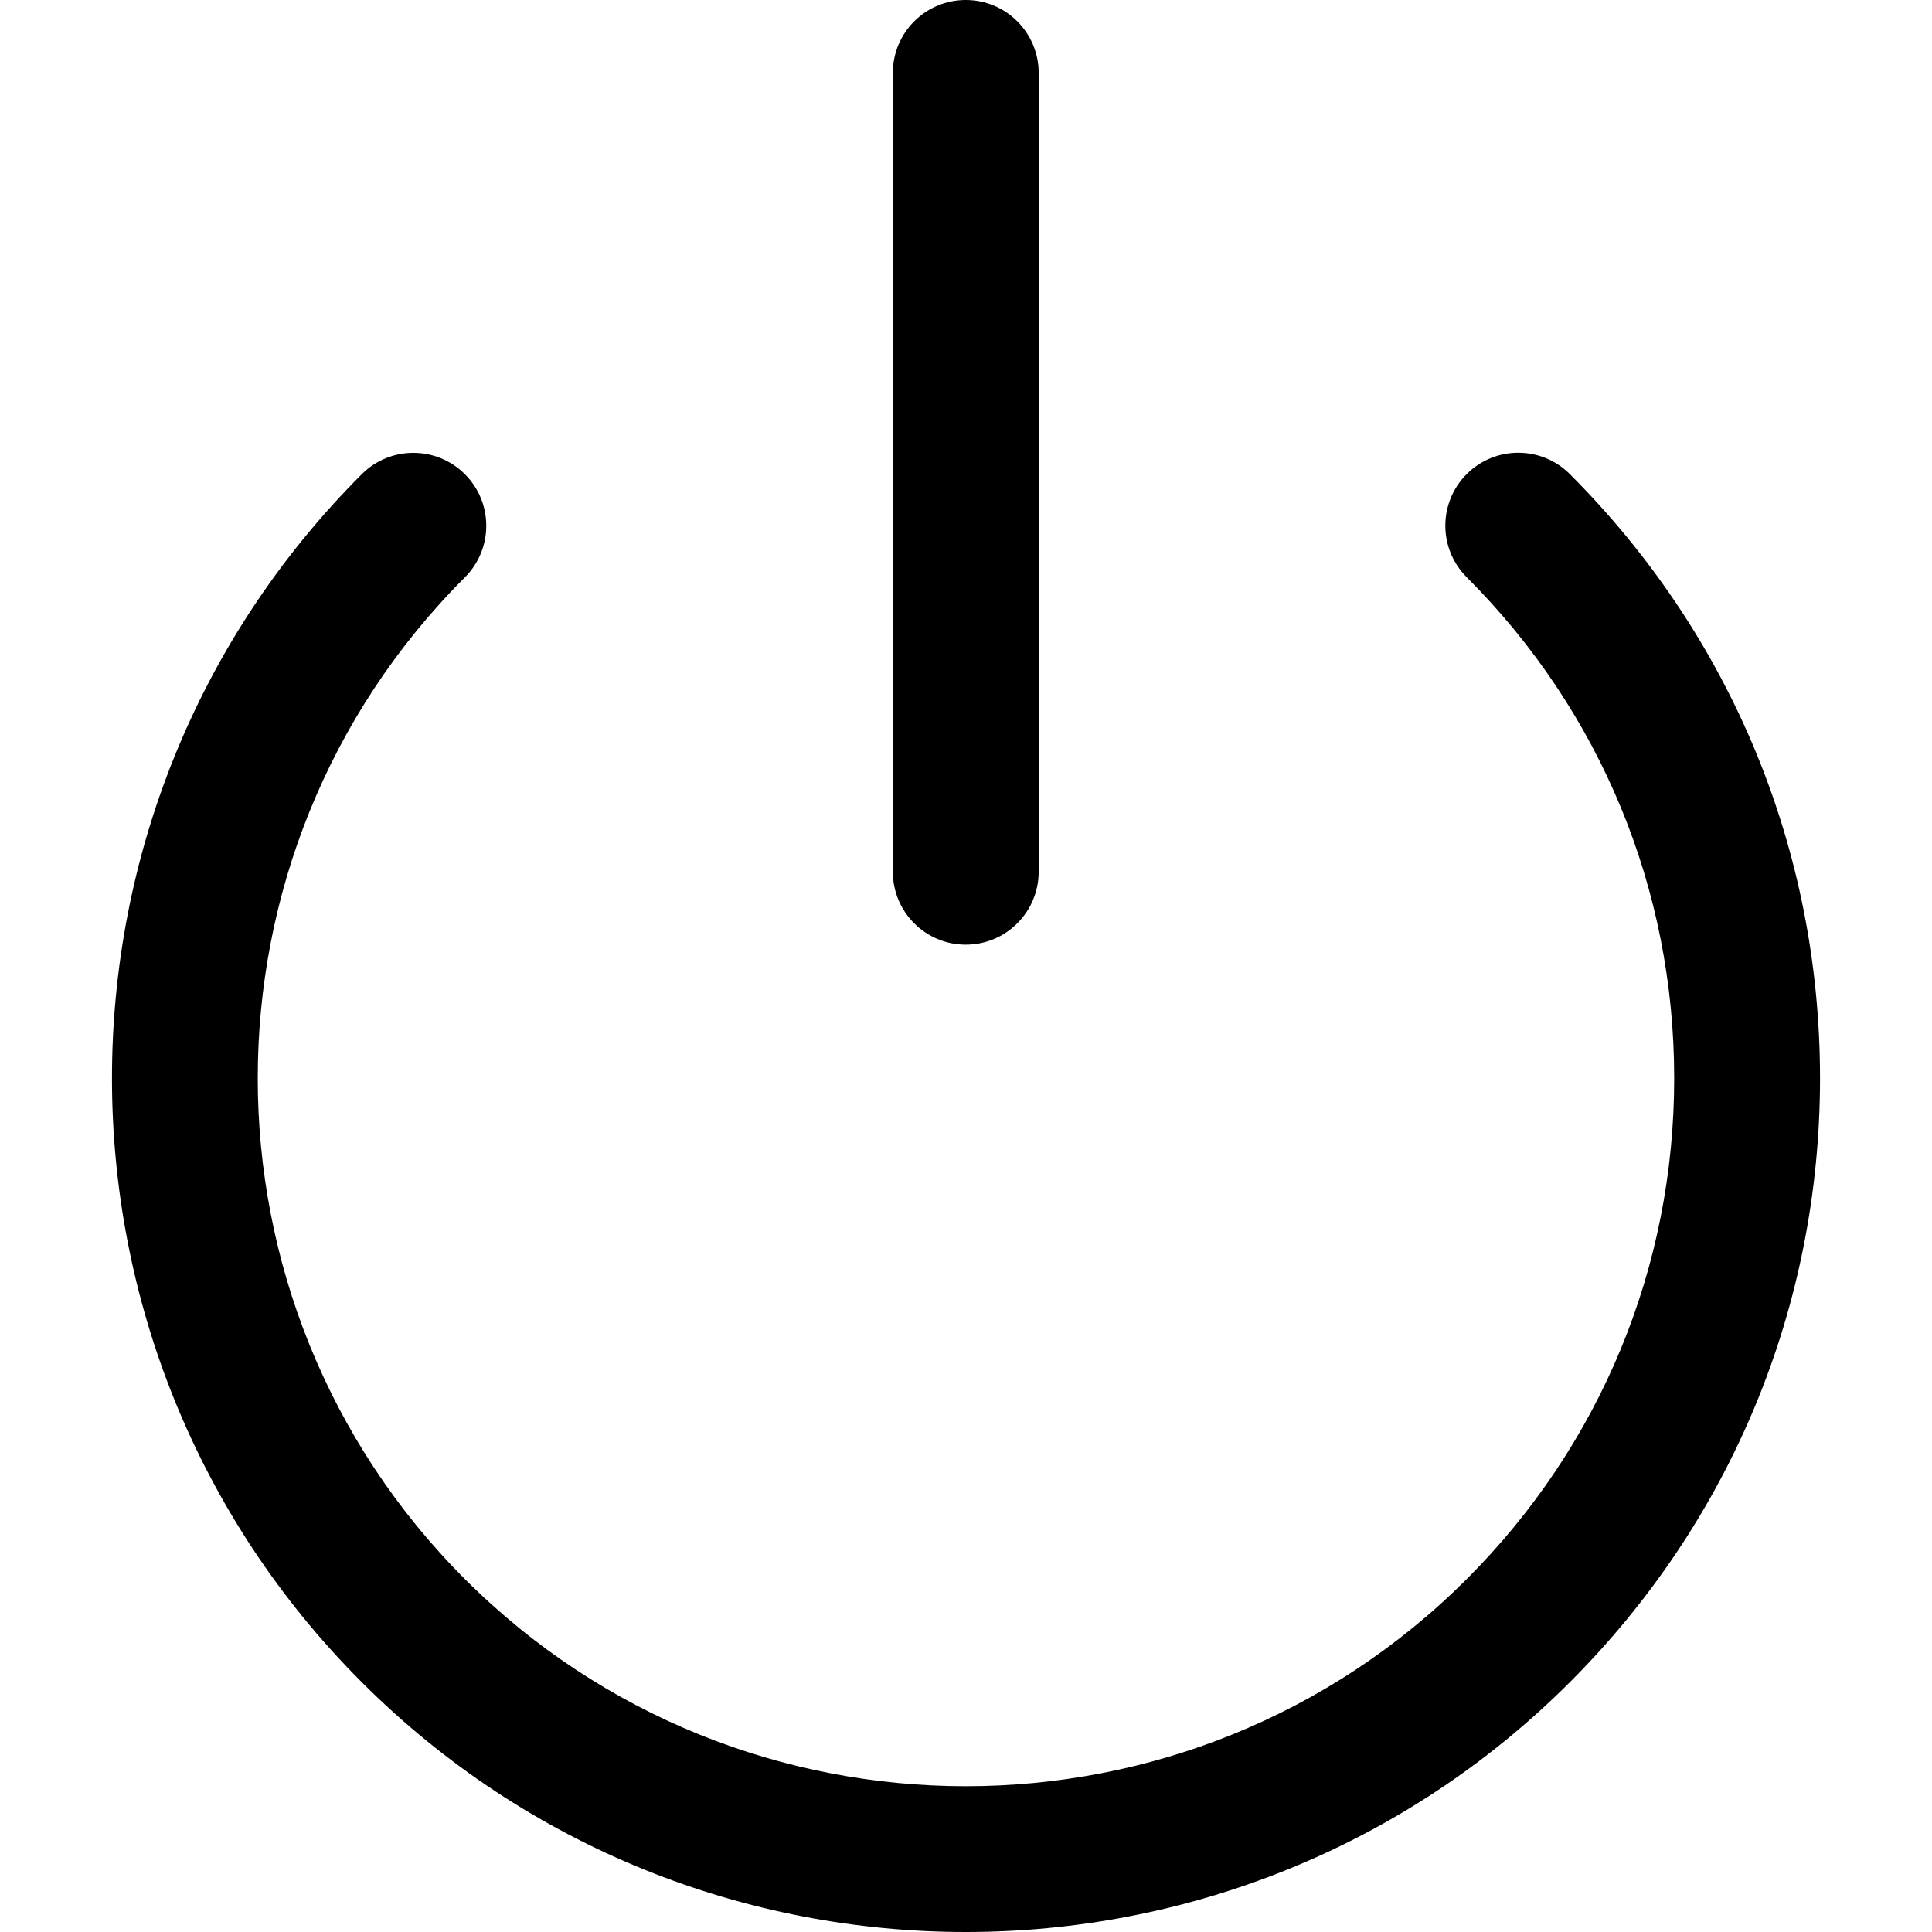
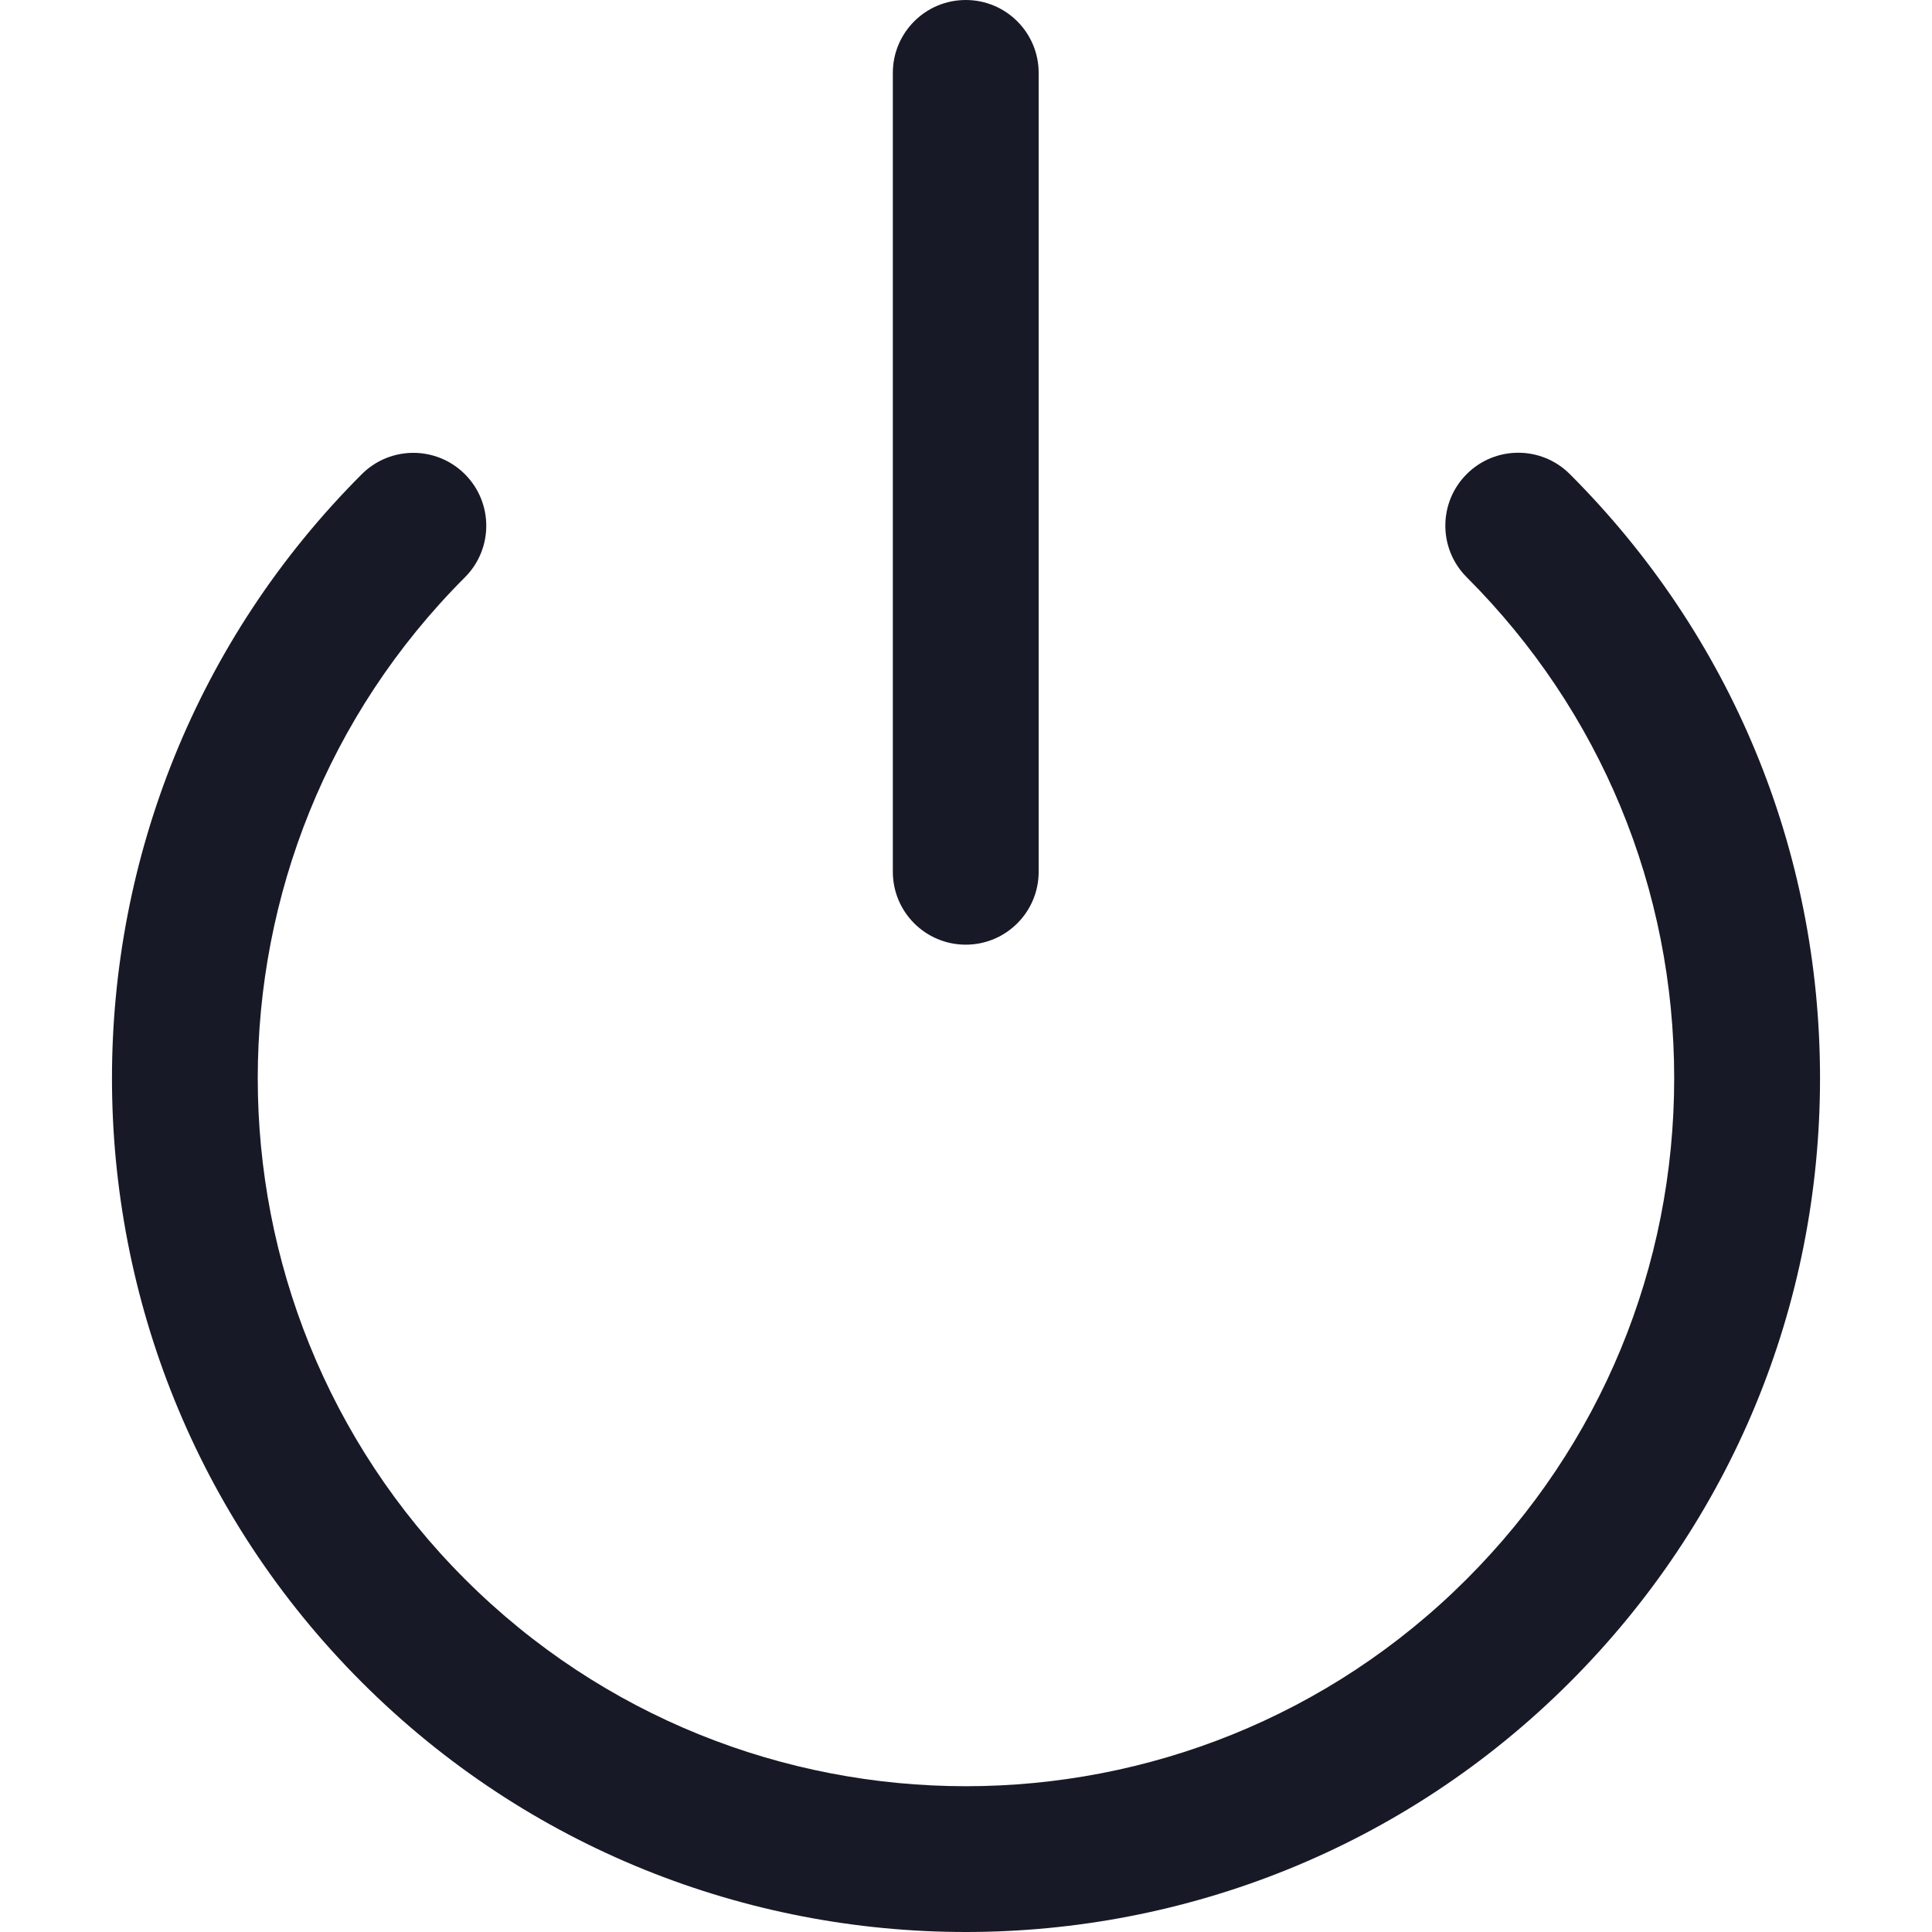
<svg xmlns="http://www.w3.org/2000/svg" fill="#000000" height="800px" width="800px" version="1.1" id="Capa_1" viewBox="0 0 198.715 198.715" xml:space="preserve">
-   <g>
-     <path d="M161.463,48.763c-2.929-2.929-7.677-2.929-10.607,0c-2.929,2.929-2.929,7.677,0,10.606   c13.763,13.763,21.342,32.062,21.342,51.526c0,19.463-7.579,37.761-21.342,51.523c-14.203,14.204-32.857,21.305-51.516,21.303   c-18.659-0.001-37.322-7.104-51.527-21.309c-28.405-28.405-28.402-74.625,0.005-103.032c2.929-2.929,2.929-7.678,0-10.606   c-2.929-2.929-7.677-2.929-10.607,0C2.956,83.029,2.953,138.766,37.206,173.019c17.132,17.132,39.632,25.697,62.135,25.696   c22.497-0.001,44.997-8.564,62.123-25.69c16.595-16.594,25.734-38.659,25.734-62.129C187.199,87.425,178.059,65.359,161.463,48.763   z" />
-     <path d="M99.332,97.164c4.143,0,7.5-3.358,7.5-7.5V7.5c0-4.142-3.357-7.5-7.5-7.5s-7.5,3.358-7.5,7.5v82.164   C91.832,93.807,95.189,97.164,99.332,97.164z" />
+   <defs id="defs2" />
+   <g id="g2" style="fill:#181926;fill-opacity:1">
+     <path d="M161.463,48.763c-2.929-2.929-7.677-2.929-10.607,0c-2.929,2.929-2.929,7.677,0,10.606   c13.763,13.763,21.342,32.062,21.342,51.526c0,19.463-7.579,37.761-21.342,51.523c-14.203,14.204-32.857,21.305-51.516,21.303   c-18.659-0.001-37.322-7.104-51.527-21.309c-28.405-28.405-28.402-74.625,0.005-103.032c2.929-2.929,2.929-7.678,0-10.606   c-2.929-2.929-7.677-2.929-10.607,0C2.956,83.029,2.953,138.766,37.206,173.019c17.132,17.132,39.632,25.697,62.135,25.696   c22.497-0.001,44.997-8.564,62.123-25.69c16.595-16.594,25.734-38.659,25.734-62.129C187.199,87.425,178.059,65.359,161.463,48.763   z" id="path1" style="fill:#181926;fill-opacity:1" />
+     <path d="M99.332,97.164c4.143,0,7.5-3.358,7.5-7.5V7.5c0-4.142-3.357-7.5-7.5-7.5s-7.5,3.358-7.5,7.5v82.164   C91.832,93.807,95.189,97.164,99.332,97.164z" id="path2" style="fill:#181926;fill-opacity:1" />
  </g>
</svg>
